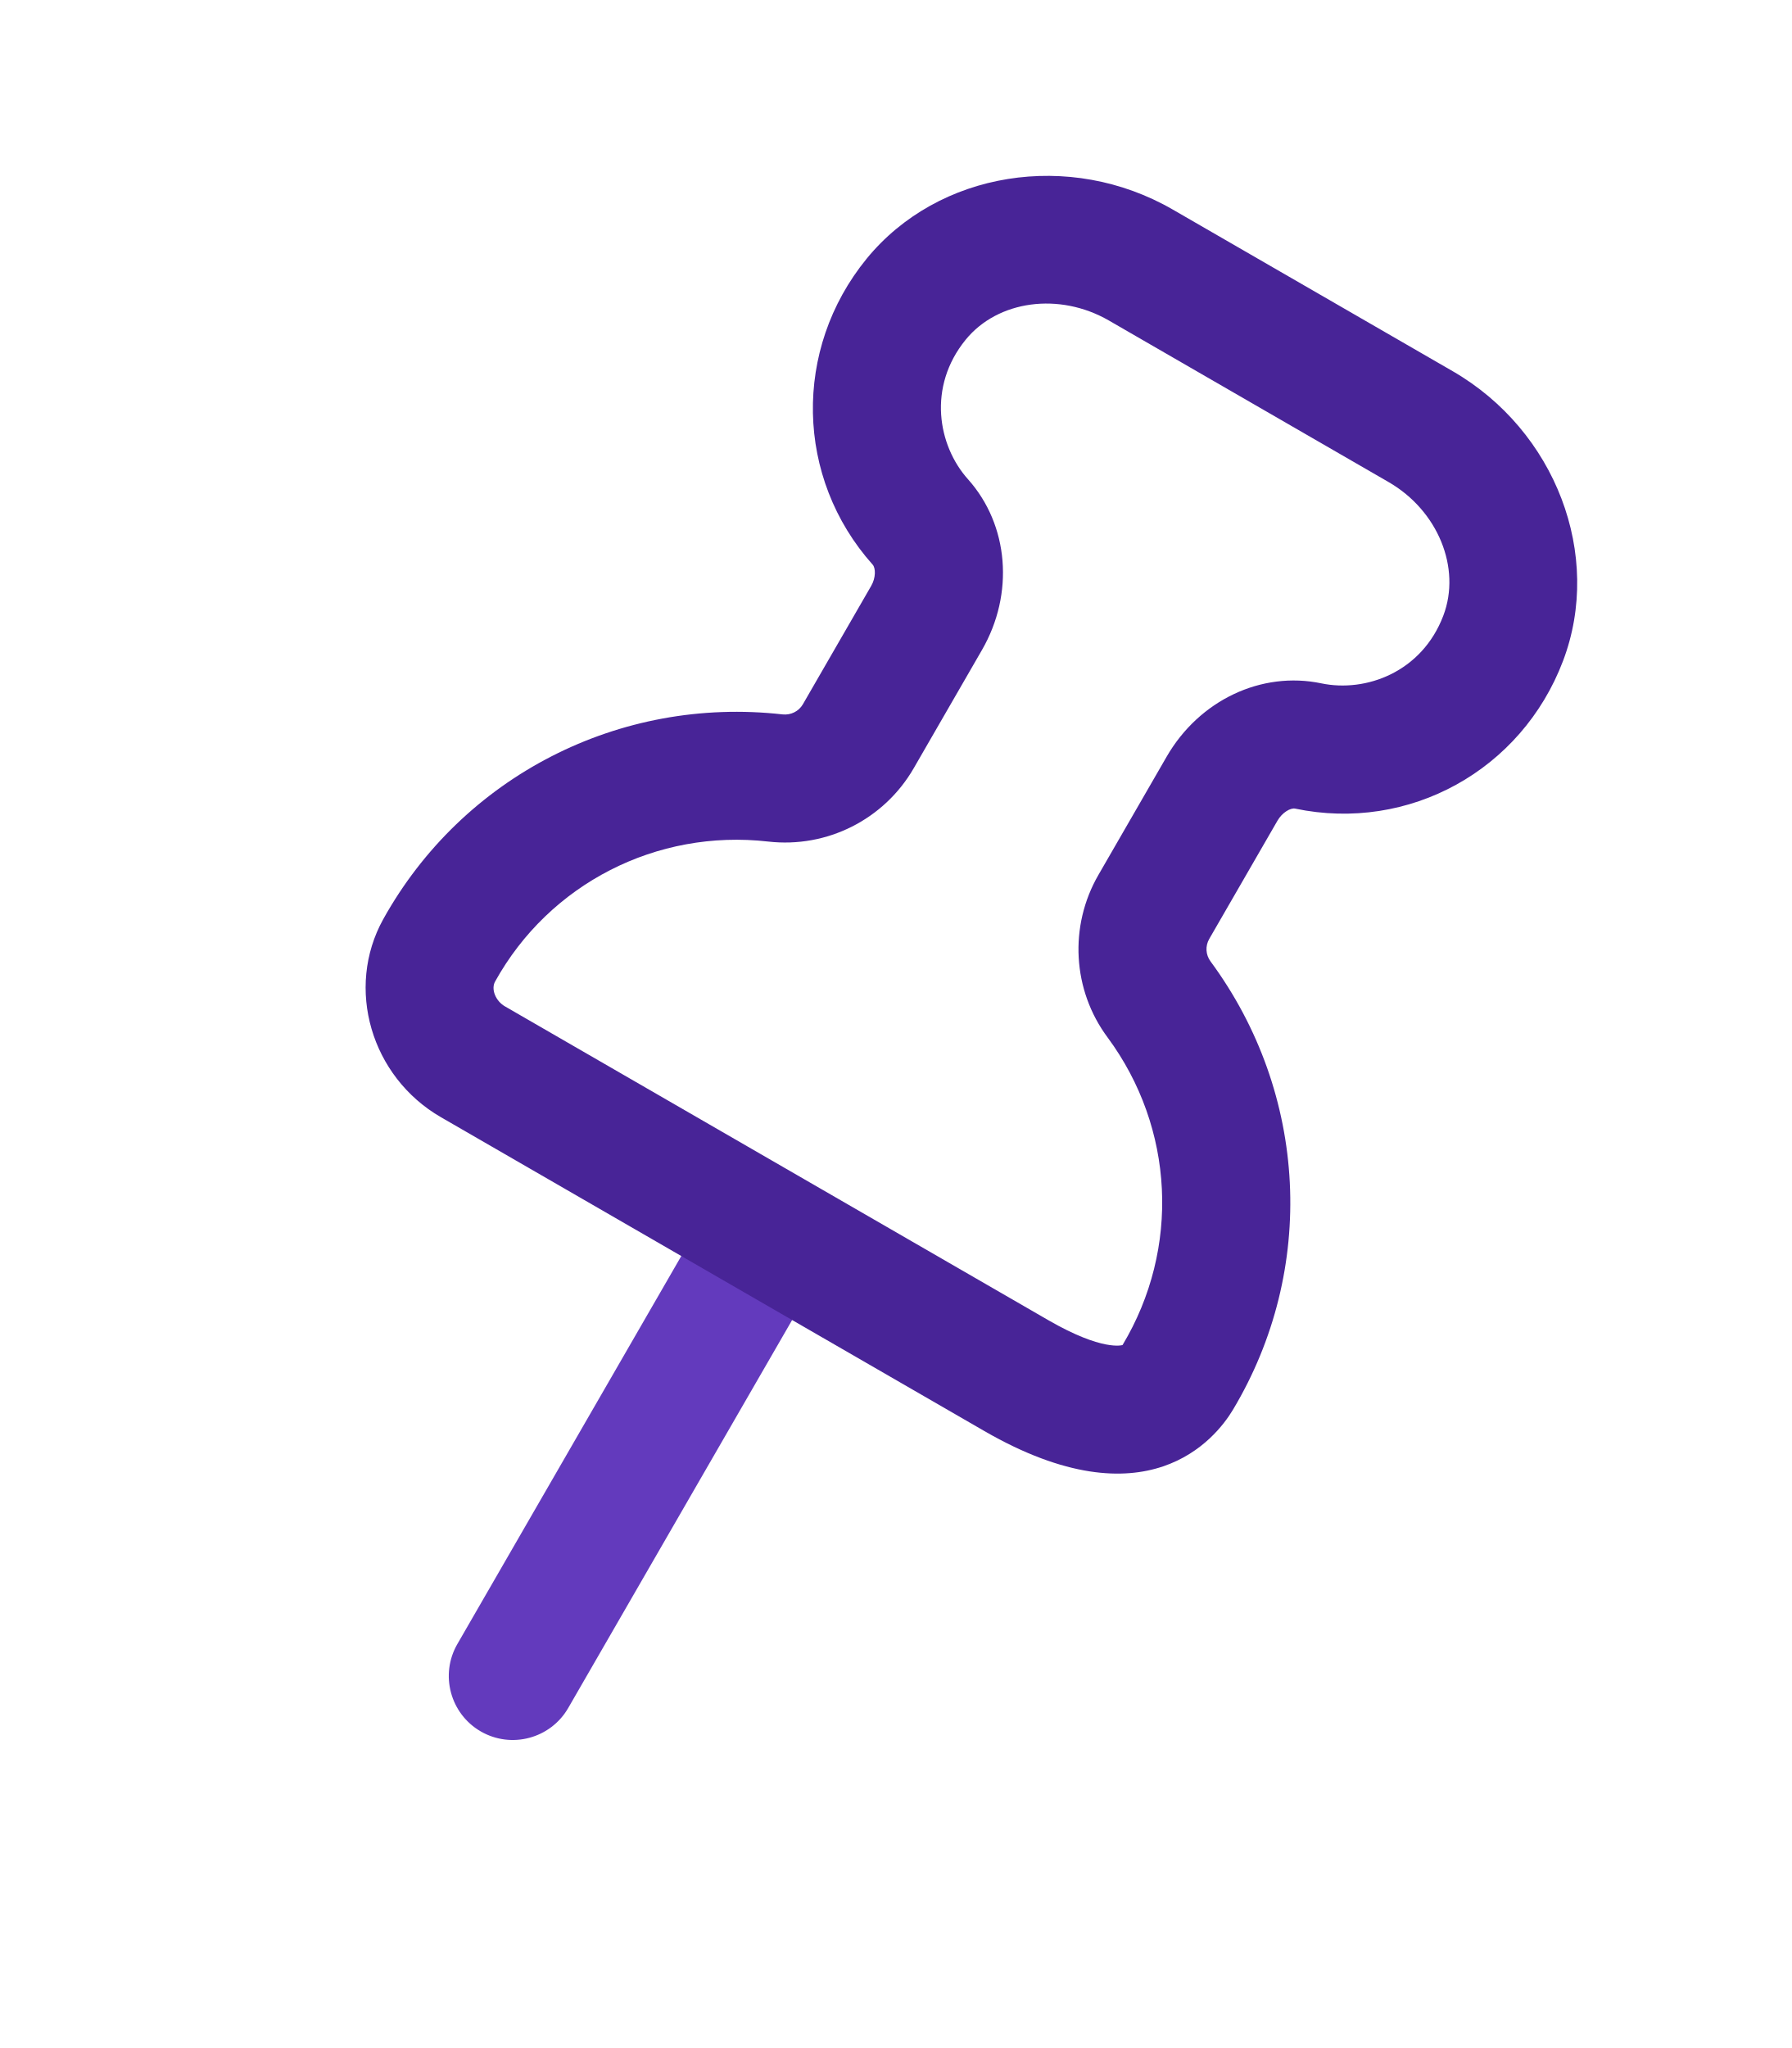
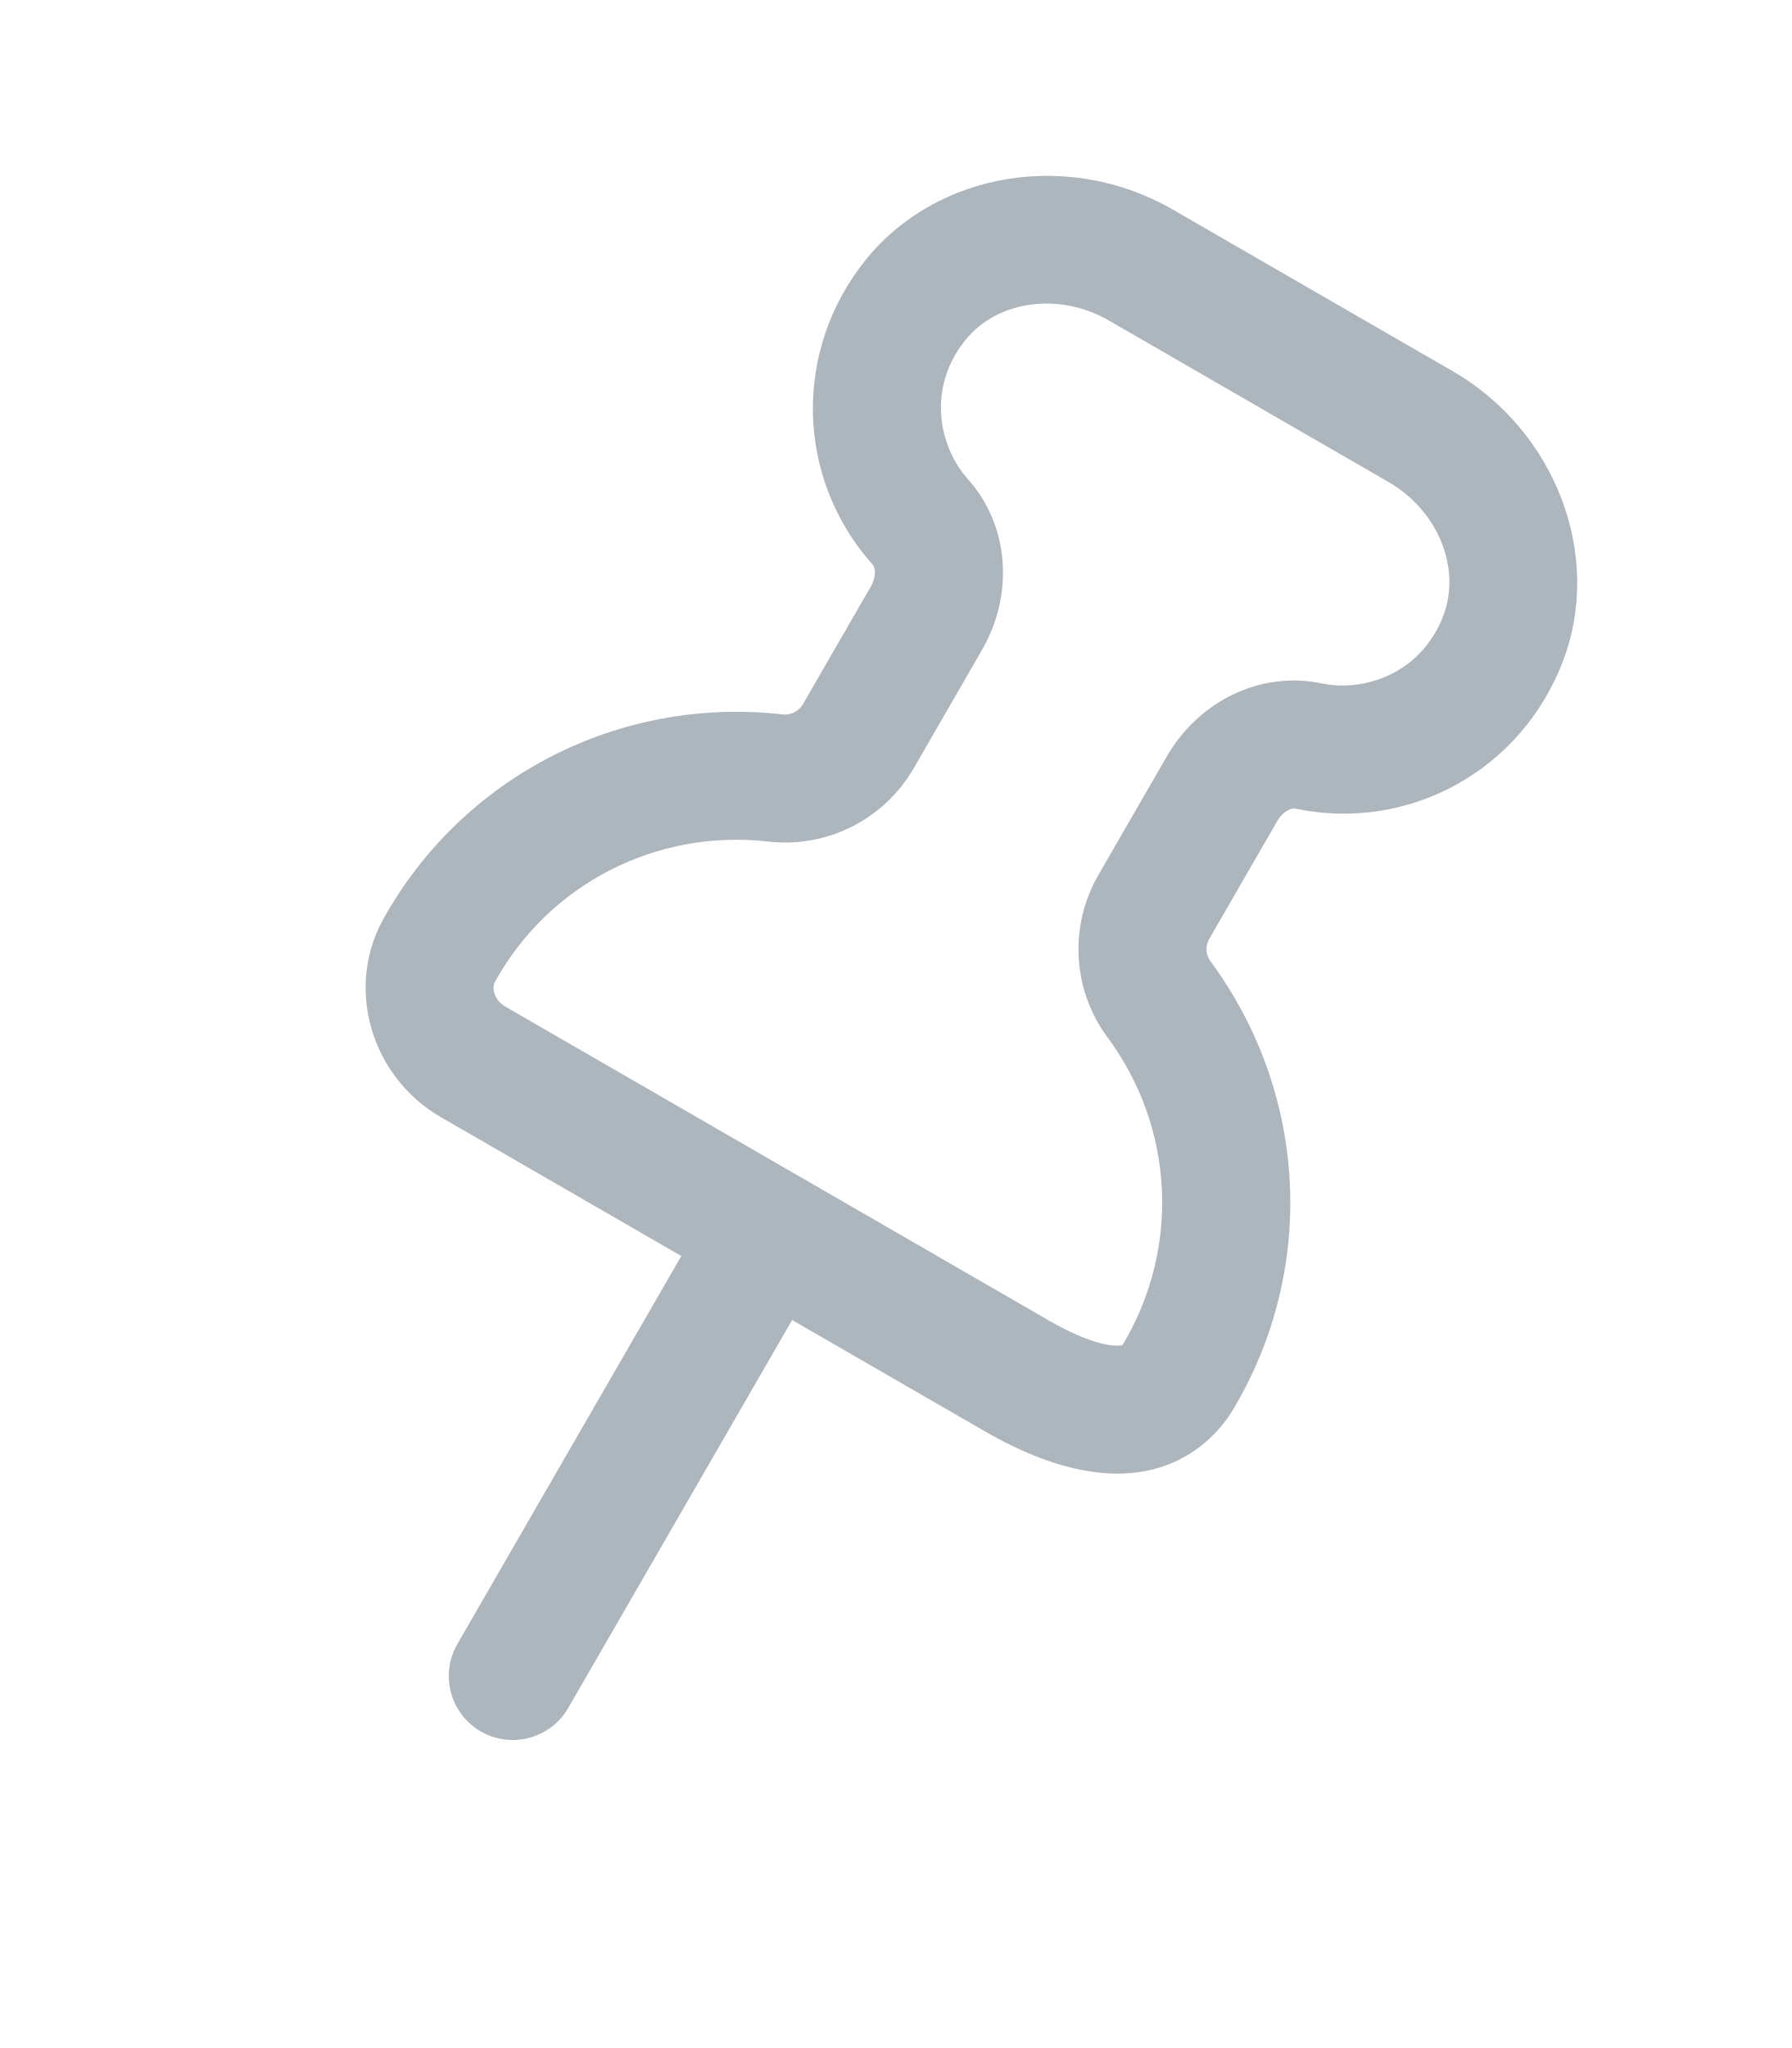
<svg xmlns="http://www.w3.org/2000/svg" width="21" height="24" viewBox="0 0 21 24" fill="none">
-   <path d="M5.635 20.29C5.277 20.083 5.154 19.624 5.361 19.266L8.361 14.069C8.568 13.711 9.867 14.461 9.66 14.819L6.66 20.016C6.453 20.374 5.994 20.497 5.635 20.29Z" fill="#633ABD" />
-   <path d="M11.538 16.77L5.168 13.092C4.348 12.618 4.045 11.578 4.492 10.772C5.423 9.098 7.26 8.156 9.174 8.372C9.27 8.382 9.363 8.336 9.411 8.253L10.211 6.867C10.267 6.771 10.265 6.658 10.229 6.617C9.322 5.601 9.292 4.093 10.158 3.032C10.997 2.006 12.539 1.758 13.747 2.456L17.026 4.349C18.234 5.046 18.791 6.506 18.321 7.745C17.835 9.027 16.514 9.755 15.181 9.476C15.128 9.465 15.03 9.52 14.974 9.617L14.174 11.003C14.126 11.086 14.132 11.189 14.189 11.266C15.333 12.817 15.436 14.879 14.451 16.522C14.249 16.858 13.443 17.869 11.538 16.77ZM12.996 3.755C12.418 3.422 11.697 3.518 11.319 3.981C10.87 4.532 10.992 5.222 11.347 5.617C11.825 6.153 11.891 6.957 11.51 7.617L10.71 9.003C10.363 9.603 9.694 9.941 9.004 9.862C7.696 9.713 6.439 10.357 5.804 11.501C5.753 11.59 5.808 11.729 5.918 11.793L12.288 15.471C12.926 15.839 13.156 15.763 13.158 15.762C13.837 14.629 13.766 13.218 12.983 12.158C12.57 11.603 12.528 10.854 12.875 10.253L13.675 8.867C14.057 8.206 14.785 7.861 15.488 8.008C16.007 8.117 16.666 7.879 16.918 7.214C17.13 6.655 16.853 5.982 16.276 5.649L12.996 3.755Z" fill="#482497" />
+   <path d="M5.635 20.29C5.277 20.083 5.154 19.624 5.361 19.266L8.361 14.069C8.568 13.711 9.867 14.461 9.66 14.819L6.66 20.016C6.453 20.374 5.994 20.497 5.635 20.29Z" fill="#ADB5BD" />
+   <path d="M11.538 16.77L5.168 13.092C4.348 12.618 4.045 11.578 4.492 10.772C5.423 9.098 7.26 8.156 9.174 8.372C9.27 8.382 9.363 8.336 9.411 8.253L10.211 6.867C10.267 6.771 10.265 6.658 10.229 6.617C9.322 5.601 9.292 4.093 10.158 3.032C10.997 2.006 12.539 1.758 13.747 2.456L17.026 4.349C18.234 5.046 18.791 6.506 18.321 7.745C17.835 9.027 16.514 9.755 15.181 9.476C15.128 9.465 15.03 9.52 14.974 9.617L14.174 11.003C14.126 11.086 14.132 11.189 14.189 11.266C15.333 12.817 15.436 14.879 14.451 16.522C14.249 16.858 13.443 17.869 11.538 16.77ZM12.996 3.755C12.418 3.422 11.697 3.518 11.319 3.981C10.87 4.532 10.992 5.222 11.347 5.617C11.825 6.153 11.891 6.957 11.51 7.617L10.71 9.003C10.363 9.603 9.694 9.941 9.004 9.862C7.696 9.713 6.439 10.357 5.804 11.501C5.753 11.59 5.808 11.729 5.918 11.793L12.288 15.471C12.926 15.839 13.156 15.763 13.158 15.762C13.837 14.629 13.766 13.218 12.983 12.158C12.57 11.603 12.528 10.854 12.875 10.253L13.675 8.867C14.057 8.206 14.785 7.861 15.488 8.008C16.007 8.117 16.666 7.879 16.918 7.214C17.13 6.655 16.853 5.982 16.276 5.649L12.996 3.755Z" fill="#ADB5BD" />
</svg>
